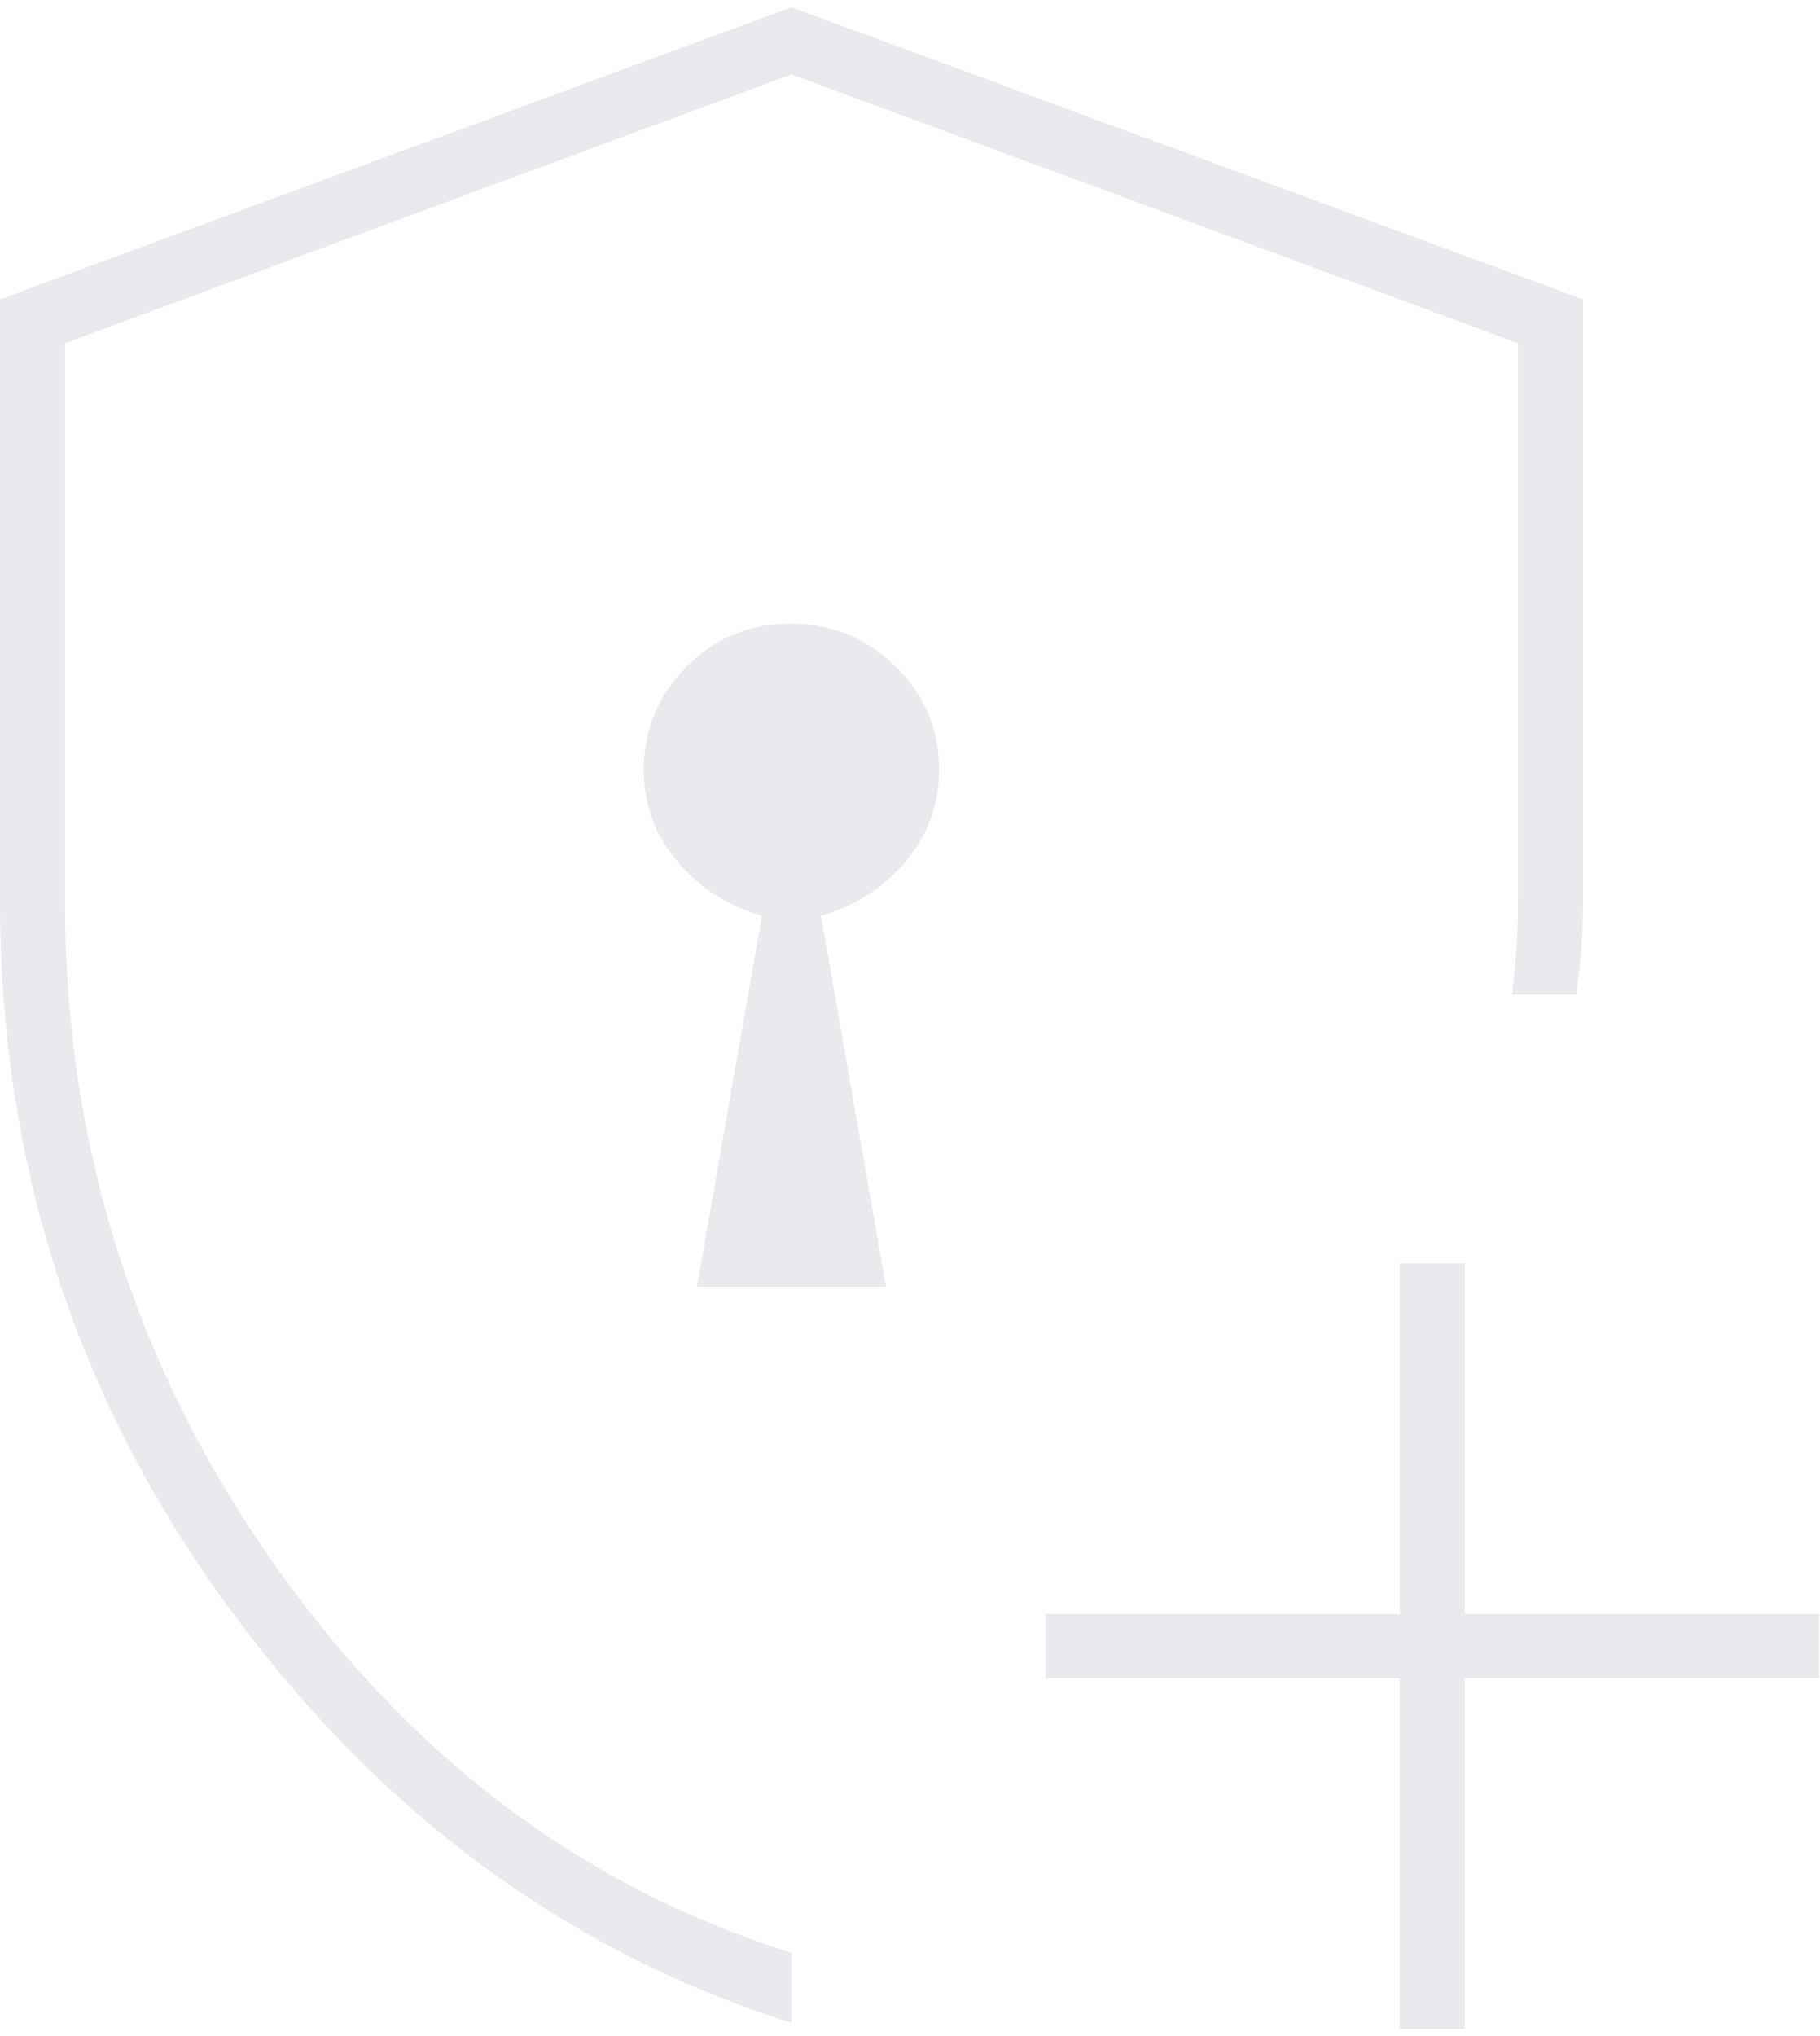
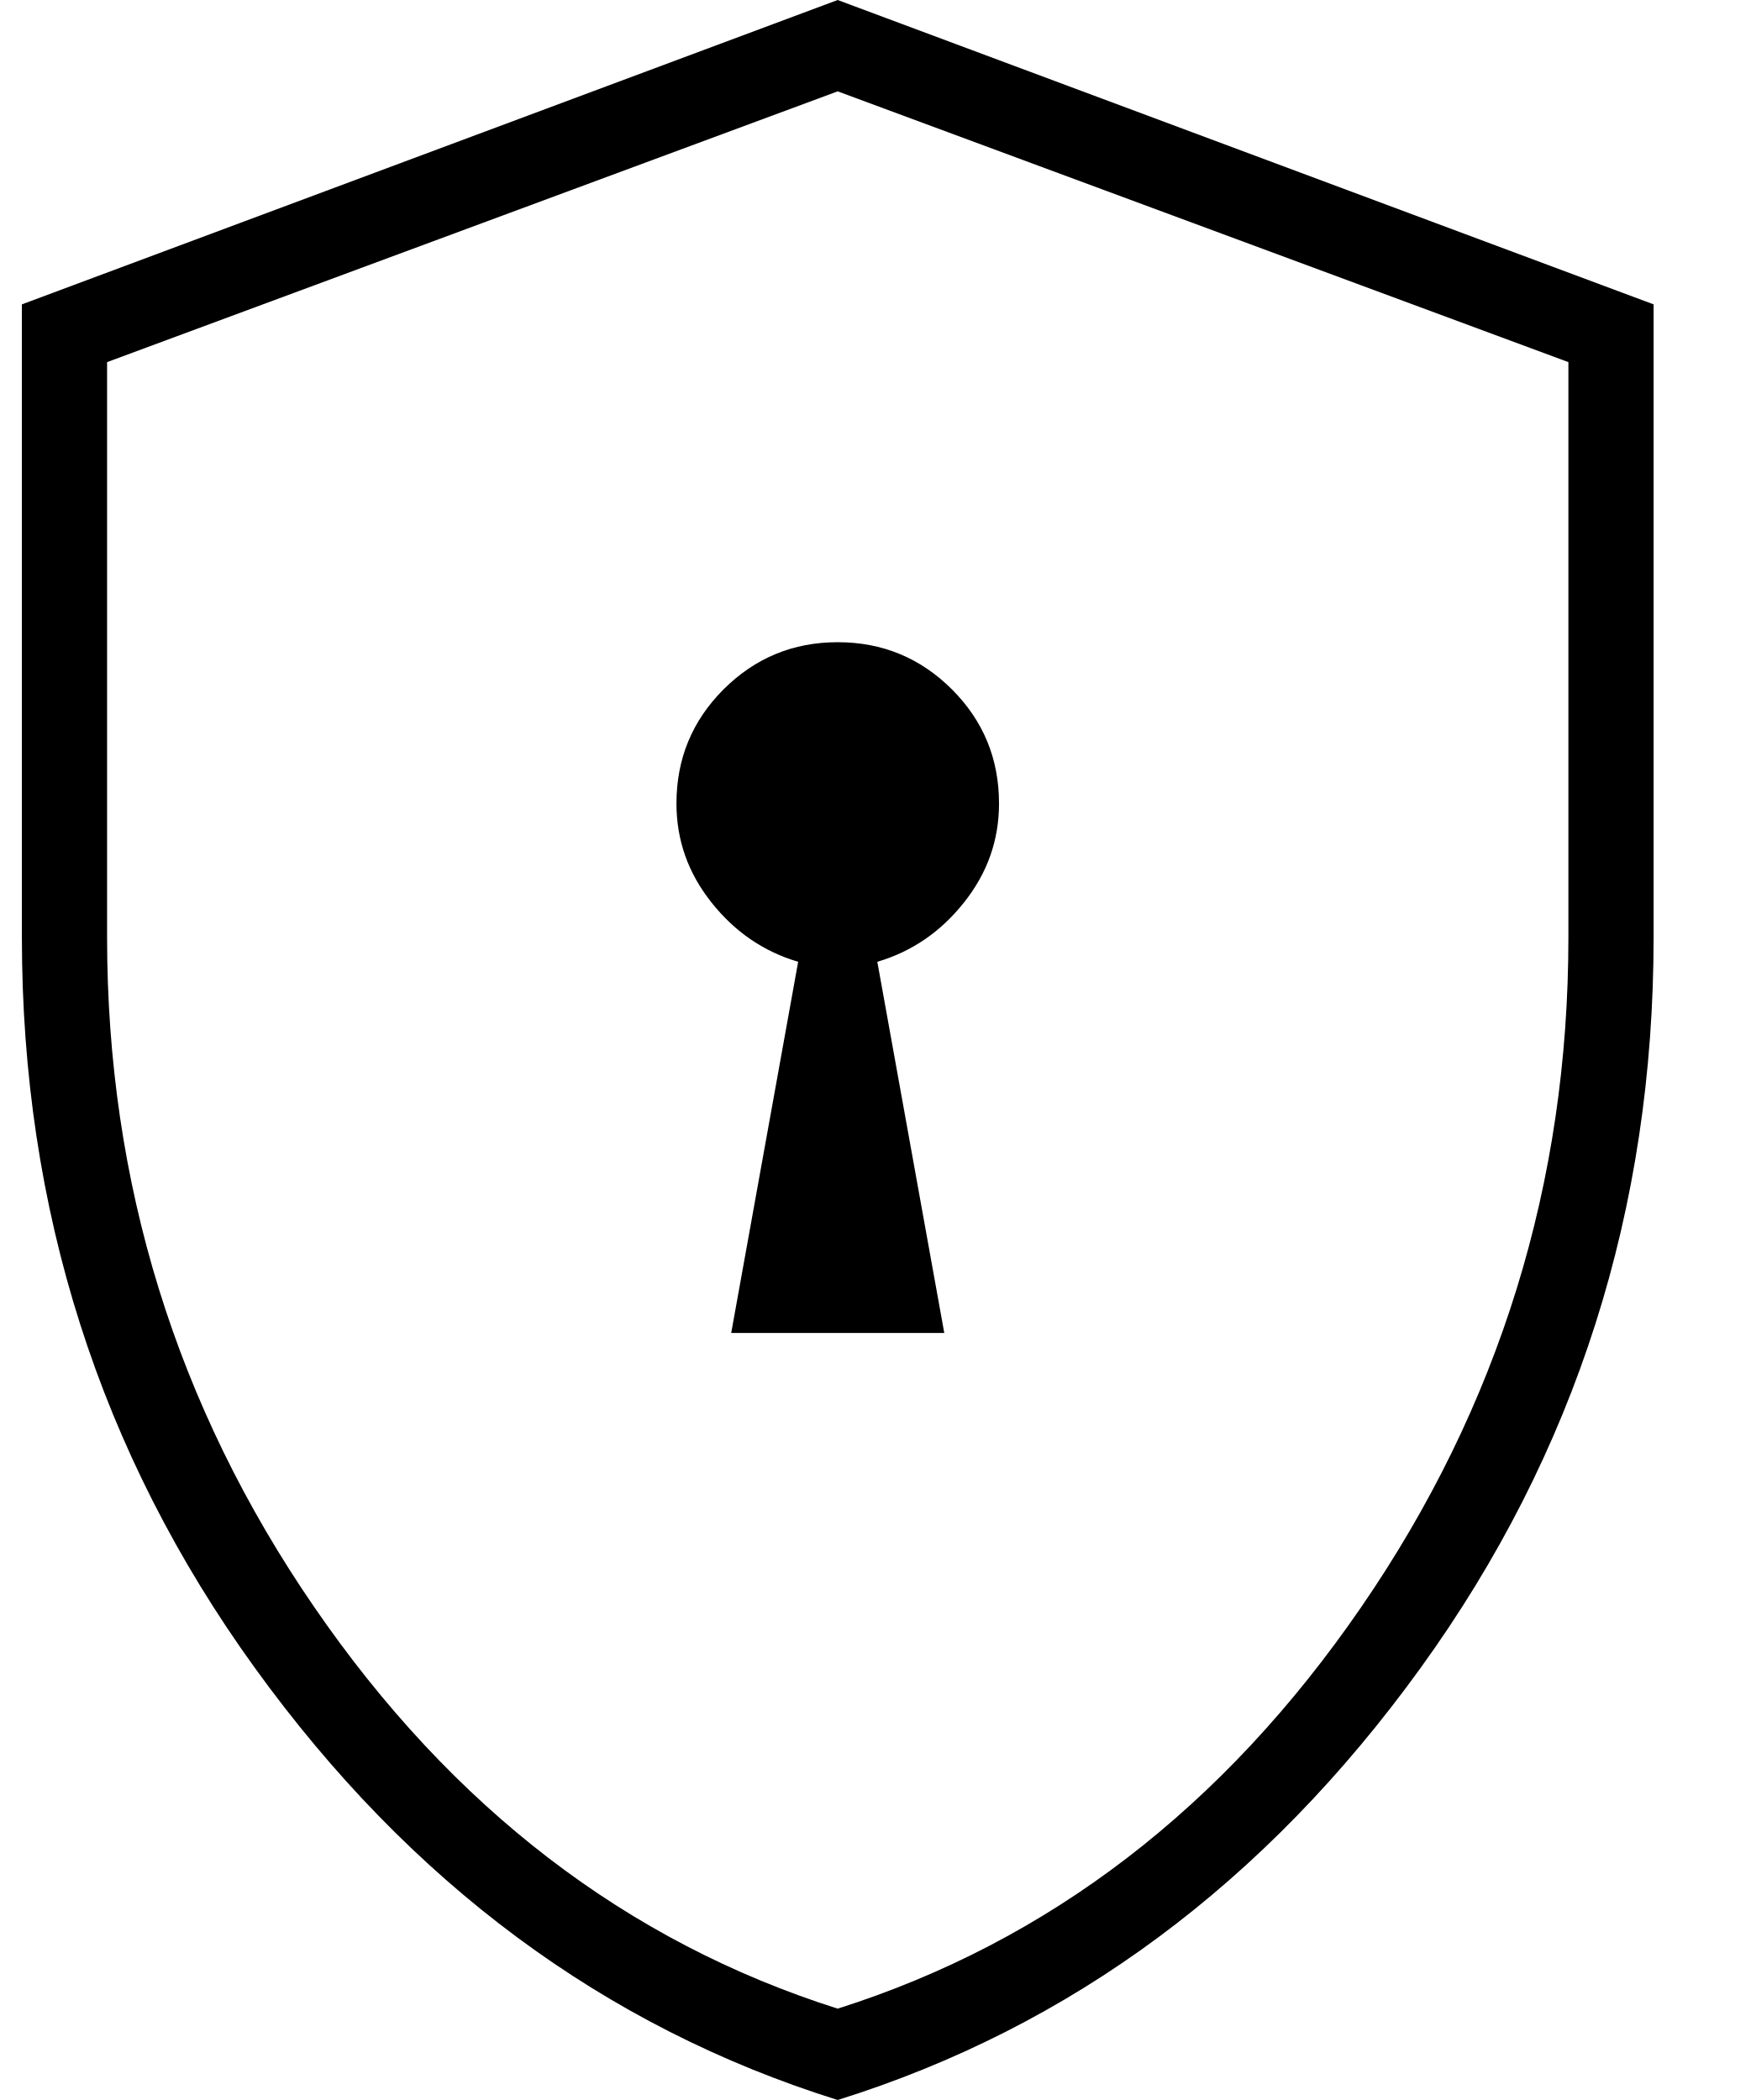
- <svg xmlns="http://www.w3.org/2000/svg" width="42" height="47" viewBox="0 0 45 50" fill="none">
-   <path d="M19.578 49.855C13.977 48.073 9.314 44.617 5.588 39.487C1.863 34.357 0 28.564 0 22.11V7.225L19.578 0L39.156 7.225V22.11C39.156 22.511 39.144 22.893 39.119 23.255C39.095 23.617 39.05 24.006 38.985 24.422H37.403C37.451 24.006 37.488 23.617 37.512 23.255C37.536 22.893 37.549 22.511 37.549 22.11V8.309L19.578 1.662L1.607 8.309V22.11C1.607 28.083 3.3 33.502 6.684 38.367C10.069 43.232 14.367 46.484 19.578 48.121V49.855ZM34.627 50V41.33H25.86V39.74H34.627V31.069H36.234V39.74H45V41.33H36.234V50H34.627ZM17.24 31.647H21.916L20.308 22.471C21.159 22.223 21.859 21.773 22.407 21.121C22.956 20.469 23.23 19.715 23.23 18.858C23.23 17.864 22.871 17.014 22.151 16.306C21.433 15.599 20.568 15.246 19.558 15.246C18.549 15.246 17.691 15.599 16.985 16.306C16.278 17.014 15.925 17.864 15.925 18.858C15.925 19.715 16.2 20.469 16.749 21.121C17.297 21.773 17.997 22.223 18.847 22.471L17.24 31.647Z" fill="#E8EAED" />
+ <svg xmlns="http://www.w3.org/2000/svg" width="15" height="18" viewBox="0 0 13 16" fill="none">
+   <path d="M5.403 10.156H7.026L6.516 7.328C6.779 7.25 6.999 7.1 7.177 6.875C7.355 6.651 7.443 6.4 7.443 6.122C7.443 5.782 7.324 5.492 7.084 5.252C6.844 5.013 6.555 4.893 6.214 4.893C5.874 4.893 5.585 5.013 5.345 5.252C5.105 5.492 4.986 5.782 4.986 6.122C4.986 6.4 5.074 6.651 5.252 6.875C5.43 7.1 5.65 7.25 5.913 7.328L5.403 10.156ZM6.214 16C4.437 15.444 2.957 14.346 1.774 12.707C0.591 11.069 0 9.214 0 7.142V2.319L6.214 0L12.429 2.319V7.142C12.429 9.214 11.838 11.069 10.655 12.707C9.472 14.346 7.992 15.444 6.214 16ZM6.214 15.304C7.822 14.794 9.152 13.774 10.203 12.243C11.254 10.713 11.78 9.013 11.78 7.142V2.759L6.214 0.696L0.649 2.759V7.142C0.649 9.013 1.175 10.713 2.226 12.243C3.277 13.774 4.607 14.794 6.214 15.304Z" fill="black" />
</svg>
